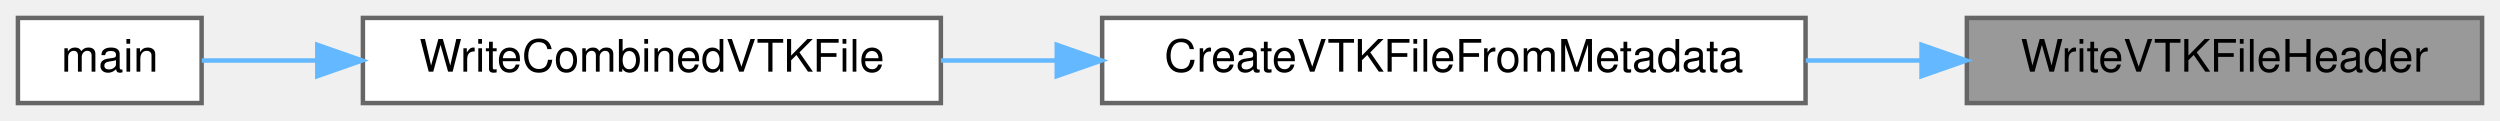
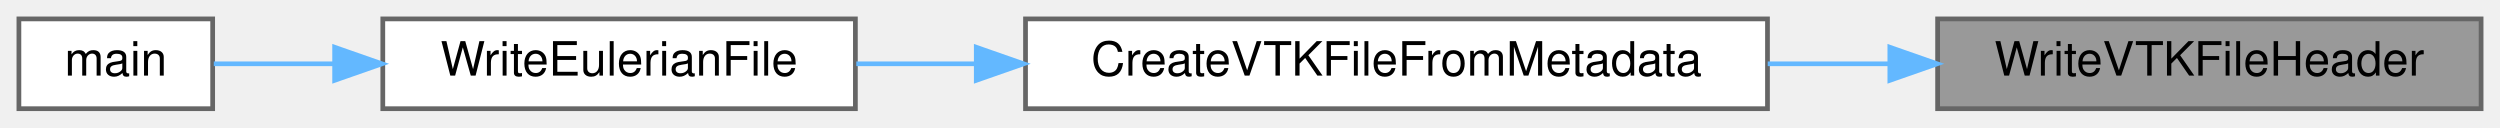
- <svg xmlns="http://www.w3.org/2000/svg" xmlns:xlink="http://www.w3.org/1999/xlink" width="558pt" height="27pt" viewBox="0.00 0.00 558.00 27.00">
+ <svg xmlns="http://www.w3.org/2000/svg" xmlns:xlink="http://www.w3.org/1999/xlink" width="529pt" height="27pt" viewBox="0.00 0.00 529.00 27.00">
  <g id="graph0" class="graph" transform="scale(1 1) rotate(0) translate(4 23)">
    <g id="Node000001" class="node">
      <g id="a_Node000001">
        <a xlink:title=" ">
-           <polygon fill="#999999" stroke="#666666" points="550,-19 435,-19 435,0 550,0 550,-19" />
-           <text text-anchor="middle" x="492.5" y="-7" font-family="Helvetica,sans-Serif" font-size="10.00">WriteVTKFileHeader</text>
+           <polygon fill="#999999" stroke="#666666" points="521,-19 406,-19 406,0 521,0 521,-19" />
+           <text text-anchor="middle" x="463.5" y="-7" font-family="Helvetica,sans-Serif" font-size="10.00">WriteVTKFileHeader</text>
        </a>
      </g>
    </g>
    <g id="Node000002" class="node">
      <g id="a_Node000002">
        <a xlink:href="vtk__io_8c.html#a0abeecf0c7704279a8c2e9bd841939c2" target="_top" xlink:title=" ">
-           <polygon fill="white" stroke="#666666" points="399,-19 242,-19 242,0 399,0 399,-19" />
-           <text text-anchor="middle" x="320.5" y="-7" font-family="Helvetica,sans-Serif" font-size="10.00">CreateVTKFileFromMetadata</text>
+           <polygon fill="white" stroke="#666666" points="370,-19 213,-19 213,0 370,0 370,-19" />
+           <text text-anchor="middle" x="291.5" y="-7" font-family="Helvetica,sans-Serif" font-size="10.00">CreateVTKFileFromMetadata</text>
        </a>
      </g>
    </g>
    <g id="edge1_Node000001_Node000002" class="edge">
      <g id="a_edge1_Node000001_Node000002">
        <a xlink:title=" ">
-           <path fill="none" stroke="#63b8ff" d="M424.75,-9.5C416.32,-9.5 407.63,-9.5 399.05,-9.5" />
-           <polygon fill="#63b8ff" stroke="#63b8ff" points="424.89,-13 434.89,-9.5 424.89,-6 424.89,-13" />
+           <path fill="none" stroke="#63b8ff" d="M395.75,-9.5C387.32,-9.5 378.63,-9.5 370.05,-9.5" />
+           <polygon fill="#63b8ff" stroke="#63b8ff" points="395.89,-13 405.89,-9.5 395.89,-6 395.89,-13" />
        </a>
      </g>
    </g>
    <g id="Node000003" class="node">
      <g id="a_Node000003">
-         <a xlink:href="postprocessor_8c.html#adcf7121c1af943d765e1908f28a5cd17" target="_top" xlink:title="Orchestrates the writing of a combined, multi-field VTK file for a single time step.">
-           <polygon fill="white" stroke="#666666" points="206,-19 77,-19 77,0 206,0 206,-19" />
-           <text text-anchor="middle" x="141.5" y="-7" font-family="Helvetica,sans-Serif" font-size="10.00">WriteCombinedVTKFile</text>
+         <a xlink:href="postprocessor_8c.html#a06bd0048200cbc80db1d02bc5d276a8f" target="_top" xlink:title="Orchestrates the writing of a combined, multi-field VTK file for a single time step.">
+           <polygon fill="white" stroke="#666666" points="177,-19 77,-19 77,0 177,0 177,-19" />
+           <text text-anchor="middle" x="127" y="-7" font-family="Helvetica,sans-Serif" font-size="10.00">WriteEulerianFile</text>
        </a>
      </g>
    </g>
    <g id="edge2_Node000002_Node000003" class="edge">
      <g id="a_edge2_Node000002_Node000003">
        <a xlink:title=" ">
-           <path fill="none" stroke="#63b8ff" d="M231.71,-9.5C223.04,-9.5 214.36,-9.5 206.01,-9.5" />
-           <polygon fill="#63b8ff" stroke="#63b8ff" points="231.87,-13 241.87,-9.5 231.87,-6 231.87,-13" />
+           <path fill="none" stroke="#63b8ff" d="M202.41,-9.5C193.77,-9.5 185.23,-9.5 177.19,-9.5" />
+           <polygon fill="#63b8ff" stroke="#63b8ff" points="202.58,-13 212.58,-9.5 202.58,-6 202.58,-13" />
        </a>
      </g>
    </g>
    <g id="Node000004" class="node">
      <g id="a_Node000004">
        <a xlink:href="postprocessor_8c.html#a3c04138a5bfe5d72780bb7e82a18e627" target="_top" xlink:title=" ">
          <polygon fill="white" stroke="#666666" points="41,-19 0,-19 0,0 41,0 41,-19" />
          <text text-anchor="middle" x="20.5" y="-7" font-family="Helvetica,sans-Serif" font-size="10.00">main</text>
        </a>
      </g>
    </g>
    <g id="edge3_Node000003_Node000004" class="edge">
      <g id="a_edge3_Node000003_Node000004">
        <a xlink:title=" ">
-           <path fill="none" stroke="#63b8ff" d="M66.53,-9.5C57.19,-9.5 48.35,-9.5 41.03,-9.5" />
-           <polygon fill="#63b8ff" stroke="#63b8ff" points="66.82,-13 76.82,-9.5 66.82,-6 66.82,-13" />
+           <path fill="none" stroke="#63b8ff" d="M66.77,-9.5C57.58,-9.5 48.68,-9.5 41.24,-9.5" />
+           <polygon fill="#63b8ff" stroke="#63b8ff" points="66.81,-13 76.81,-9.5 66.81,-6 66.81,-13" />
        </a>
      </g>
    </g>
  </g>
</svg>
